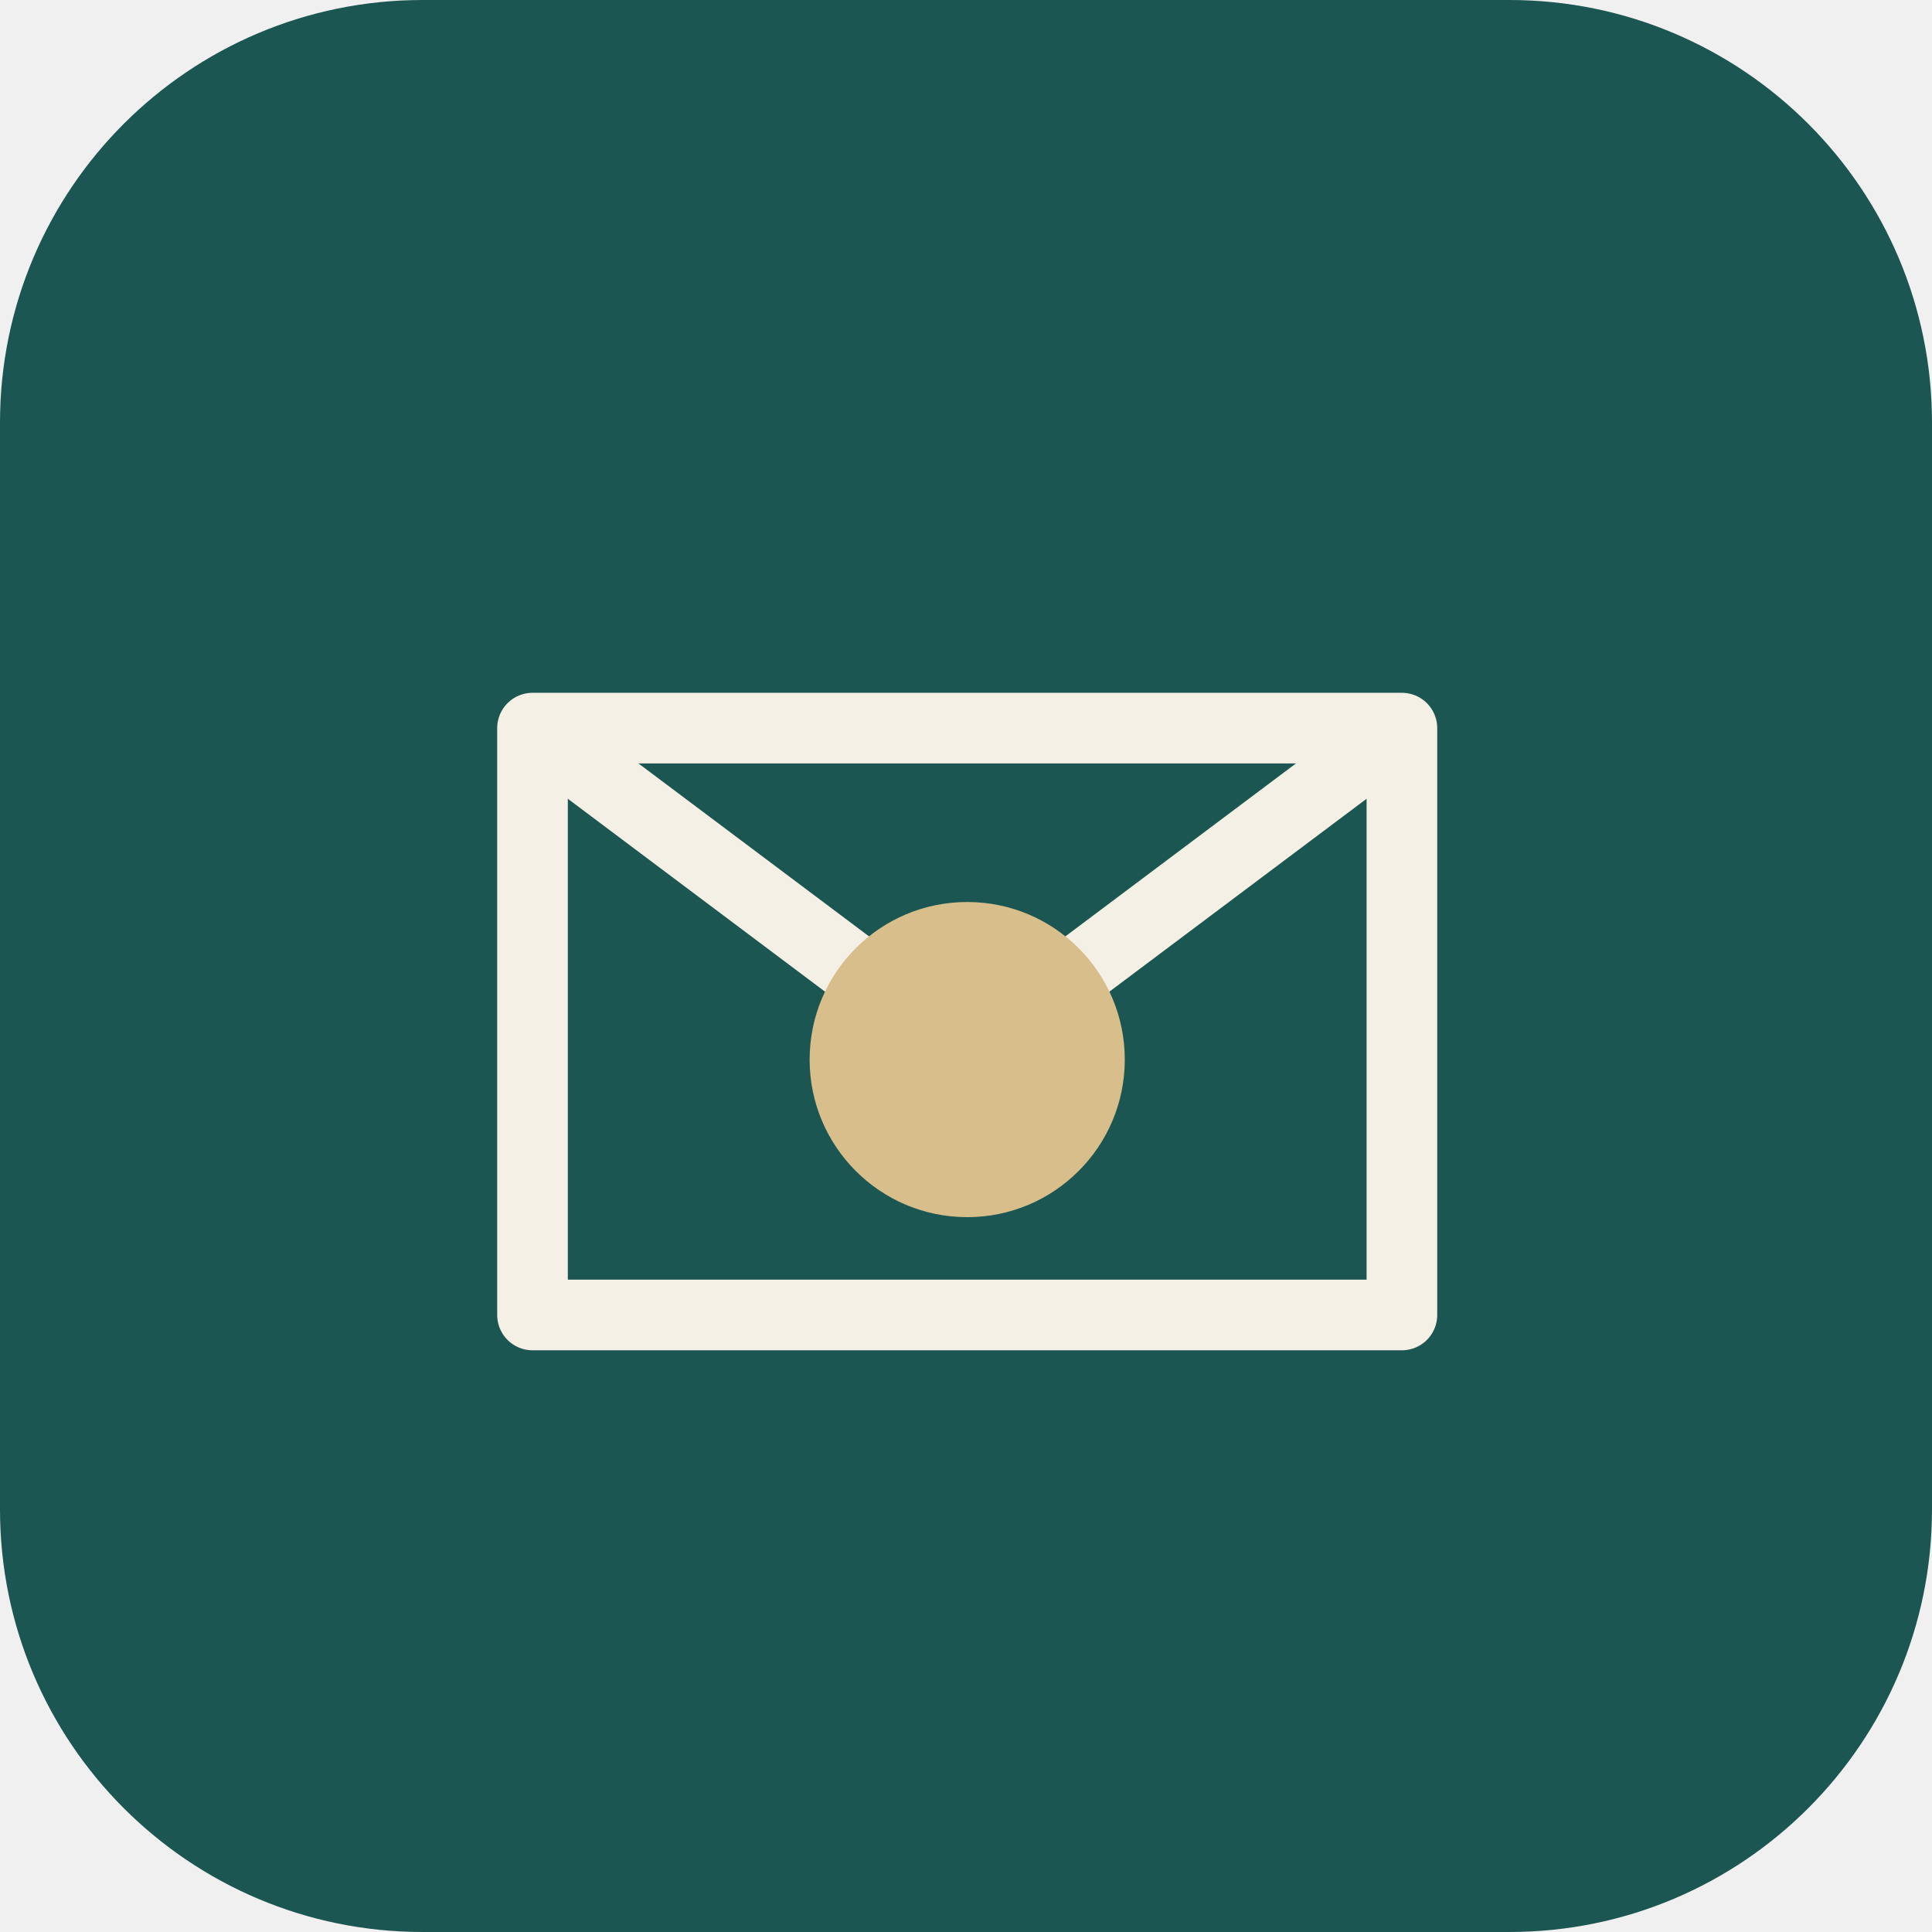
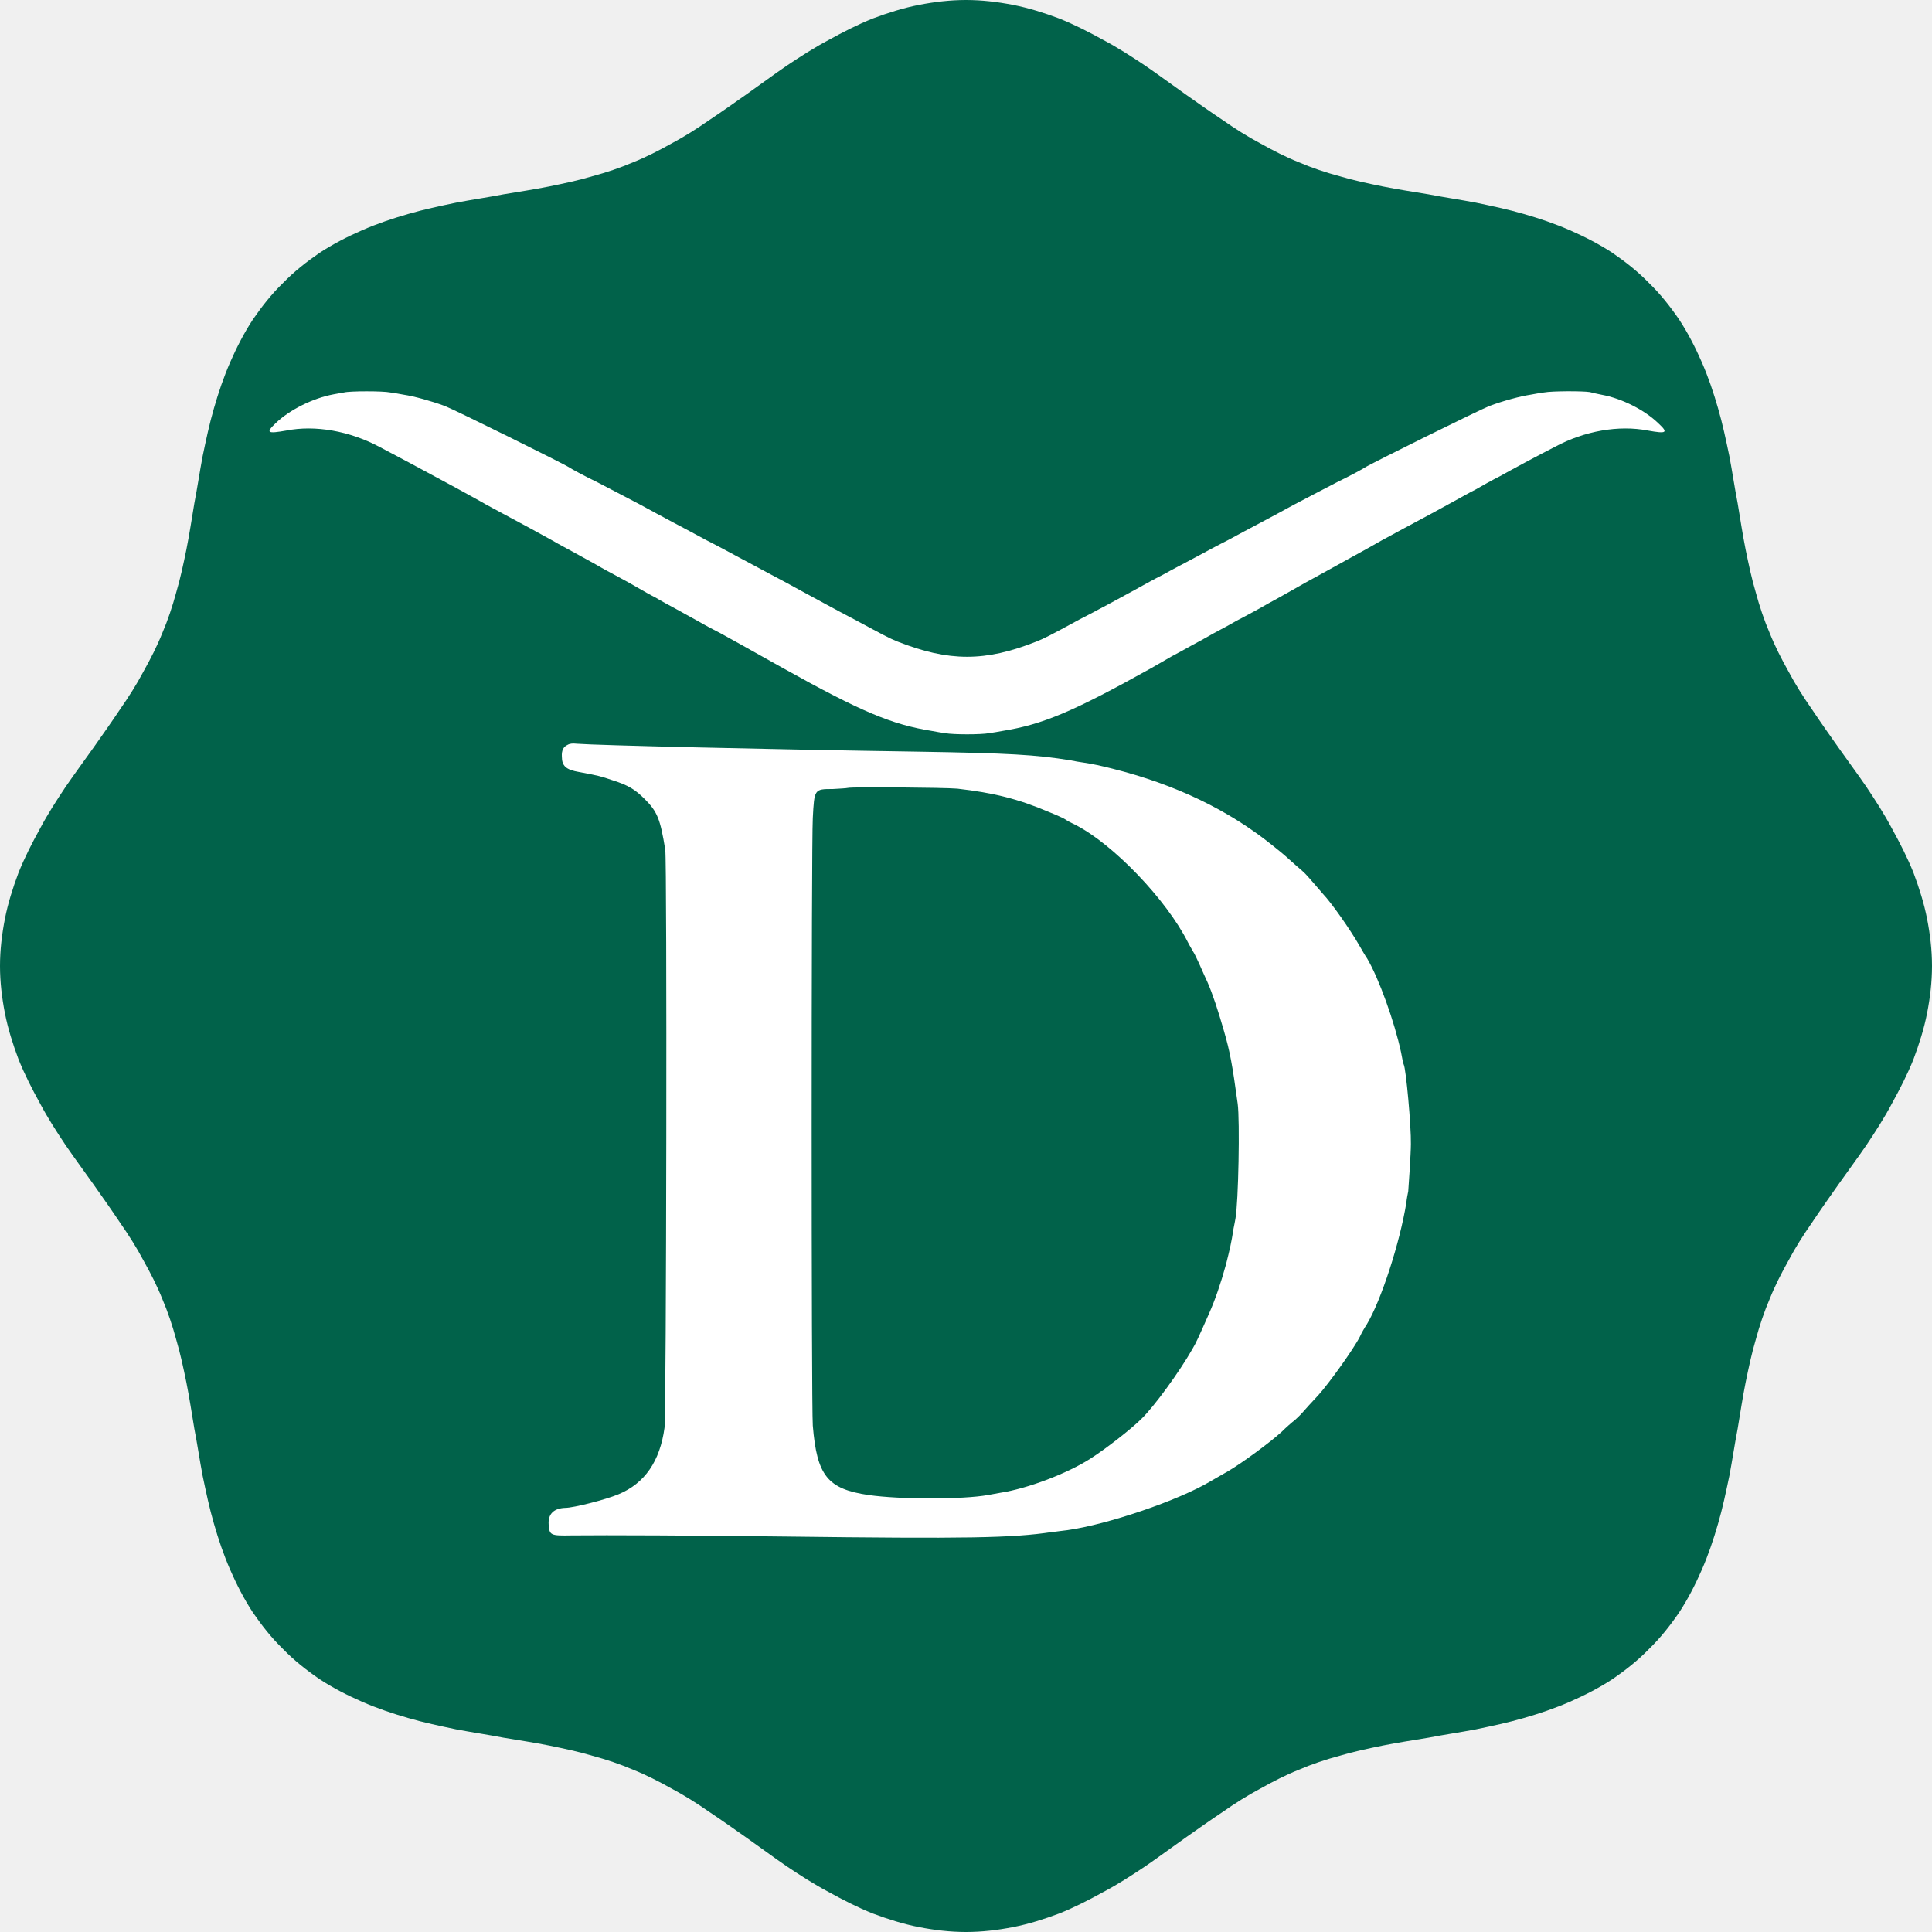
<svg xmlns="http://www.w3.org/2000/svg" viewBox="0 0 512 512">
-   <rect width="512" height="512" rx="112" fill="#1c5652" />
-   <g transform="translate(72 72) scale(.72)">
-     <path d="M96 168h320v216H96z" fill="none" stroke="#f5f0e6" stroke-width="26" stroke-linejoin="round" />
-     <path d="M96 168l160 120 160-120" fill="none" stroke="#f5f0e6" stroke-width="26" stroke-linejoin="round" />
-     <circle cx="256" cy="290" r="58" fill="#d8be8a" />
-   </g>
+   <path d="M512 256C512 260.2 511.5 264.4 510.7 268.5C509.9 272.6 508.6 276.7 507.1 280.7C505.5 284.7 503.5 288.6 501.4 292.4C499.4 296.2 497 299.9 494.6 303.5C492.2 307 489.6 310.5 487.2 313.9C484.8 317.3 482.4 320.7 480.2 324C477.9 327.3 475.8 330.6 474 334C472.1 337.4 470.4 340.7 469 344.2C467.5 347.7 466.3 351.3 465.3 355C464.2 358.7 463.4 362.5 462.6 366.4C461.8 370.4 461.2 374.4 460.5 378.6C459.7 382.7 459.1 386.9 458.3 391.1C457.4 395.4 456.5 399.7 455.3 403.8C454.1 408 452.7 412.1 451 416C449.3 419.9 447.3 423.8 445 427.3C442.6 430.8 440 434.1 437 437C434.1 440 430.8 442.6 427.3 445C423.8 447.3 419.9 449.3 416 451C412.1 452.7 408 454.1 403.8 455.3C399.7 456.5 395.4 457.4 391.1 458.3C386.9 459.1 382.7 459.7 378.6 460.5C374.4 461.2 370.4 461.8 366.4 462.6C362.5 463.4 358.7 464.2 355 465.3C351.3 466.3 347.7 467.5 344.2 469C340.7 470.4 337.4 472.1 334 474C330.6 475.8 327.3 477.9 324 480.2C320.7 482.4 317.3 484.8 313.9 487.2C310.5 489.6 307 492.2 303.5 494.6C299.9 497 296.2 499.4 292.4 501.4C288.6 503.5 284.7 505.5 280.7 507.1C276.7 508.6 272.6 509.9 268.5 510.7C264.4 511.5 260.2 512 256 512C251.8 512 247.6 511.5 243.5 510.7C239.4 509.9 235.3 508.6 231.3 507.1C227.3 505.5 223.4 503.5 219.6 501.4C215.8 499.4 212.1 497 208.5 494.6C205 492.2 201.5 489.6 198.1 487.2C194.7 484.8 191.3 482.4 188 480.2C184.7 477.9 181.4 475.8 178 474C174.6 472.1 171.3 470.4 167.8 469C164.3 467.5 160.7 466.3 157 465.3C153.3 464.2 149.5 463.4 145.6 462.6C141.6 461.8 137.6 461.2 133.4 460.5C129.3 459.7 125.1 459.1 120.9 458.3C116.6 457.4 112.3 456.5 108.2 455.3C104 454.1 99.9 452.7 96 451C92.1 449.3 88.2 447.3 84.7 445C81.2 442.6 77.9 440 75 437C72 434.1 69.4 430.8 67 427.3C64.7 423.8 62.7 419.9 61 416C59.3 412.1 57.9 408 56.7 403.8C55.5 399.7 54.6 395.4 53.7 391.1C52.9 386.9 52.3 382.7 51.5 378.6C50.8 374.4 50.2 370.4 49.4 366.4C48.6 362.5 47.8 358.7 46.7 355C45.7 351.3 44.5 347.7 43 344.2C41.6 340.7 39.9 337.4 38 334C36.2 330.6 34.1 327.3 31.8 324C29.6 320.7 27.2 317.3 24.8 313.9C22.4 310.5 19.8 307 17.4 303.5C15 299.9 12.6 296.2 10.6 292.4C8.5 288.6 6.5 284.7 4.9 280.7C3.4 276.7 2.1 272.6 1.3 268.5C0.5 264.4 0 260.2 0 256C0 251.8 0.5 247.6 1.3 243.5C2.1 239.4 3.4 235.3 4.9 231.3C6.5 227.3 8.5 223.4 10.6 219.6C12.6 215.8 15 212.1 17.4 208.5C19.8 205 22.4 201.5 24.8 198.1C27.2 194.7 29.6 191.3 31.8 188C34.1 184.7 36.2 181.4 38 178C39.9 174.6 41.6 171.3 43 167.8C44.5 164.3 45.7 160.7 46.7 157C47.8 153.3 48.6 149.5 49.4 145.6C50.2 141.6 50.8 137.6 51.5 133.4C52.3 129.3 52.9 125.1 53.7 120.9C54.6 116.6 55.5 112.3 56.7 108.2C57.9 104 59.3 99.9 61 96C62.7 92.1 64.7 88.2 67 84.7C69.4 81.2 72 77.9 75 75C77.9 72 81.2 69.4 84.7 67C88.2 64.7 92.1 62.7 96 61C99.9 59.3 104 57.9 108.2 56.7C112.3 55.5 116.6 54.6 120.9 53.7C125.1 52.9 129.3 52.3 133.4 51.5C137.6 50.8 141.6 50.2 145.6 49.4C149.5 48.6 153.3 47.8 157 46.7C160.7 45.7 164.3 44.5 167.8 43C171.3 41.6 174.6 39.9 178 38C181.4 36.2 184.7 34.1 188 31.8C191.3 29.6 194.7 27.2 198.1 24.8C201.5 22.4 205 19.8 208.5 17.4C212.1 15 215.8 12.6 219.6 10.6C223.4 8.5 227.3 6.5 231.3 4.9C235.3 3.4 239.4 2.1 243.5 1.3C247.6 0.5 251.8 0 256 0C260.2 0 264.4 0.5 268.5 1.3C272.6 2.1 276.7 3.4 280.7 4.9C284.7 6.5 288.6 8.5 292.4 10.6C296.2 12.6 299.9 15 303.5 17.4C307 19.8 310.5 22.4 313.9 24.8C317.3 27.2 320.7 29.6 324 31.8C327.3 34.1 330.6 36.2 334 38C337.4 39.9 340.7 41.6 344.2 43C347.7 44.5 351.3 45.7 355 46.7C358.7 47.8 362.5 48.6 366.4 49.4C370.4 50.2 374.4 50.8 378.6 51.5C382.7 52.3 386.9 52.9 391.1 53.7C395.4 54.6 399.7 55.5 403.8 56.7C408 57.9 412.1 59.3 416 61C419.9 62.7 423.8 64.7 427.3 67C430.8 69.4 434.1 72 437 75C440 77.9 442.6 81.2 445 84.7C447.3 88.2 449.3 92.1 451 96C452.7 99.9 454.1 104 455.3 108.2C456.5 112.3 457.4 116.6 458.3 120.9C459.1 125.1 459.7 129.3 460.5 133.4C461.2 137.6 461.8 141.6 462.6 145.6C463.4 149.5 464.2 153.3 465.3 157C466.3 160.7 467.5 164.3 469 167.8C470.4 171.3 472.1 174.6 474 178C475.8 181.4 477.9 184.7 480.2 188C482.4 191.3 484.8 194.7 487.2 198.1C489.6 201.5 492.2 205 494.6 208.5C497 212.1 499.4 215.8 501.4 219.6C503.5 223.4 505.5 227.3 507.1 231.3C508.6 235.3 509.9 239.4 510.7 243.5C511.5 247.6 512 251.8 512 256Z" fill="#01624a" />
+   <path d="M 91.2 104 C 90.7 104.1 89.4 104.3 88.4 104.5 C 83 105.5 76.7 108.6 73 112.2 C 70.4 114.7 70.8 115 75.9 114.1 C 83.5 112.6 92.6 114.2 100.5 118.4 C 105.3 120.9 111.6 124.3 115.3 126.3 C 117.1 127.3 120 128.8 121.6 129.7 C 123.3 130.6 125.9 132.1 127.4 132.9 C 128.9 133.8 131.8 135.3 133.8 136.4 C 138.5 138.9 143.1 141.4 146.5 143.3 C 148 144.2 150.7 145.6 152.3 146.5 C 154 147.4 156.6 148.9 158.1 149.7 C 159.6 150.6 162.2 152 163.9 152.9 C 165.6 153.8 167.9 155.1 169.1 155.8 C 170.3 156.5 172.4 157.7 173.8 158.4 C 175.1 159.2 177.5 160.5 179 161.3 C 180.5 162.1 183.1 163.6 184.8 164.5 C 186.5 165.5 189.3 167 191.1 167.9 C 194.4 169.7 197.2 171.3 207.4 177 C 228.2 188.6 236.3 192 246.9 193.7 C 248 193.9 249.6 194.2 250.5 194.3 C 252.6 194.7 260 194.7 262.1 194.3 C 262.9 194.2 264.6 193.9 265.7 193.7 C 276.3 192 284.4 188.6 305.2 177 C 306.6 176.2 309 174.8 310.4 174 C 311.9 173.2 314.3 171.9 315.7 171.1 C 317.2 170.3 319.8 168.9 321.5 167.9 C 323.2 167 326 165.5 327.7 164.5 C 329.5 163.6 332 162.2 333.5 161.4 C 334.9 160.6 337.2 159.3 338.7 158.5 C 340.1 157.7 342.3 156.5 343.5 155.8 C 344.7 155.1 347 153.8 348.7 152.9 C 350.3 152 352.9 150.6 354.5 149.7 C 356 148.9 358.6 147.4 360.3 146.5 C 361.9 145.6 364.5 144.2 366 143.3 C 369.5 141.4 374.1 138.9 378.8 136.4 C 380.8 135.3 383.6 133.8 385.2 132.9 C 386.7 132.1 389.3 130.6 391.1 129.7 C 392.8 128.7 395.7 127.1 397.5 126.2 C 400.9 124.3 407.2 120.9 412.1 118.4 C 419.9 114.2 429 112.6 436.7 114.1 C 441.7 115 442.2 114.7 439.5 112.2 C 435.9 108.7 429.9 105.6 424.4 104.6 C 423.4 104.4 422 104.1 421.3 103.9 C 419.4 103.6 411.3 103.6 409.2 104 C 408.3 104.1 406.7 104.4 405.6 104.6 C 402.9 105 398.1 106.3 394.7 107.6 C 392.1 108.6 363.2 122.9 361.7 123.9 C 361.3 124.2 358 126 354.3 127.8 C 350.7 129.7 345.6 132.3 343 133.7 C 340.5 135.1 336.5 137.2 334.1 138.5 C 331.8 139.7 327.9 141.8 325.5 143.1 C 323.1 144.3 319.2 146.4 316.8 147.7 C 314.4 149 310.5 151 308.2 152.3 C 305.8 153.5 302.4 155.4 300.6 156.4 C 298.8 157.4 295.6 159.1 293.6 160.2 C 291.5 161.3 288.2 163.1 286 164.2 C 278.3 168.4 276.9 169.1 274.7 170 C 261.1 175.4 251.5 175.4 237.8 170 C 235.6 169.1 234.3 168.4 226.5 164.2 C 224.4 163.1 221 161.3 219 160.2 C 217 159.1 213.8 157.4 212 156.4 C 210.2 155.4 206.7 153.5 204.4 152.3 C 202 151 198.2 149 195.8 147.7 C 193.4 146.4 189.5 144.3 187.1 143.1 C 184.7 141.8 180.8 139.7 178.5 138.5 C 176.1 137.2 172.1 135.1 169.6 133.7 C 167 132.3 161.9 129.7 158.3 127.8 C 154.6 126 151.3 124.2 150.9 123.9 C 149.4 122.9 120.5 108.6 117.9 107.6 C 114.4 106.3 109.7 105 107 104.6 C 105.9 104.4 104.3 104.1 103.4 104 C 101.5 103.6 92.7 103.6 91.2 104 M 150.4 197.4 C 149.3 197.9 148.8 198.9 148.9 200.5 C 148.9 203 150 204 153.5 204.6 C 158.4 205.5 159.2 205.7 162.4 206.8 C 166.5 208.1 168.3 209.2 170.9 211.8 C 174.2 215.1 175 217.1 176.3 225.2 C 176.8 227.9 176.6 374.9 176.1 378.4 C 174.9 387.2 170.9 393.1 163.9 396 C 160.6 397.4 152 399.6 149.8 399.6 C 146.8 399.7 145.2 401.2 145.4 404 C 145.6 406.9 145.9 407 151.5 406.9 C 160.4 406.8 184.4 406.9 208.2 407.2 C 256.1 407.8 268.3 407.6 278.8 406 C 280 405.9 281.8 405.6 282.9 405.5 C 293.5 404 312.2 397.7 320.9 392.5 C 321.7 392 323.9 390.8 325.6 389.8 C 329.3 387.6 336.4 382.4 339.6 379.5 C 340.8 378.3 342.4 376.9 343.2 376.3 C 344.8 374.8 344.7 374.9 346.9 372.4 C 348 371.2 349.1 370 349.4 369.7 C 352.2 366.6 358.8 357.4 360.4 354.2 C 360.8 353.3 361.6 351.9 362.2 351 C 366 344.7 371 329.3 372.7 318.7 C 372.8 317.6 373.1 316.2 373.2 315.7 C 373.3 314.5 373.9 305.7 373.9 303.2 C 374 298.6 372.6 283.1 372 282.1 C 371.9 282 371.6 280.6 371.3 278.9 C 369.6 270.9 365.4 259.2 362.3 254 C 361.8 253.3 360.9 251.7 360.2 250.5 C 357.8 246.3 352.8 239.2 350.6 236.9 C 350.3 236.5 349.1 235.2 348.1 234 C 345.8 231.4 346.1 231.6 343.5 229.4 C 342.3 228.3 341 227.2 340.7 226.9 C 340.4 226.6 338.8 225.3 337.3 224.1 C 325.5 214.6 311.5 207.9 294.8 203.7 C 291.6 202.9 289.8 202.5 287.2 202.1 C 286.3 202 284.7 201.7 283.7 201.5 C 274.5 200 267.4 199.6 243.4 199.2 C 203.4 198.6 157.6 197.5 152.9 197.1 C 151.8 197 151.1 197 150.4 197.4 M 224.7 208.8 C 224.3 208.9 222.5 209 220.7 209.1 C 215.8 209.1 215.8 209.1 215.4 216.8 C 215 223.9 215 372.4 215.4 377.8 C 216.5 391.1 219.3 394.6 230.2 396.2 C 238.6 397.4 255.1 397.4 261.8 396.2 C 262.7 396 264.2 395.8 265.1 395.6 C 272.3 394.5 282.8 390.5 288.9 386.6 C 293 384 299.8 378.7 302.5 376 C 305.9 372.7 312.6 363.5 316 357.5 C 317 355.8 317.5 354.7 320.5 347.9 C 322 344.5 323.5 340.2 324.9 335.1 C 325.9 331.1 326.3 329.5 326.9 325.6 C 327.1 324.7 327.3 323.5 327.4 323 C 328.2 318.8 328.6 296.9 328 292.5 C 326.6 282.3 326 278.8 324.3 273 C 322.8 267.8 321.4 263.5 320 260.3 C 319.4 259 318.4 256.8 317.8 255.4 C 317.2 254.1 316.5 252.6 316.2 252.2 C 316 251.8 315.3 250.7 314.8 249.7 C 309.1 238.4 295 223.7 285 218.6 C 283.9 218.1 282.8 217.5 282.4 217.2 C 282 216.9 280 216 278 215.2 C 269.8 211.7 263.3 210.1 253.7 209 C 250.3 208.7 225.7 208.5 224.7 208.8" fill="#fff" fill-rule="evenodd" />
</svg>
